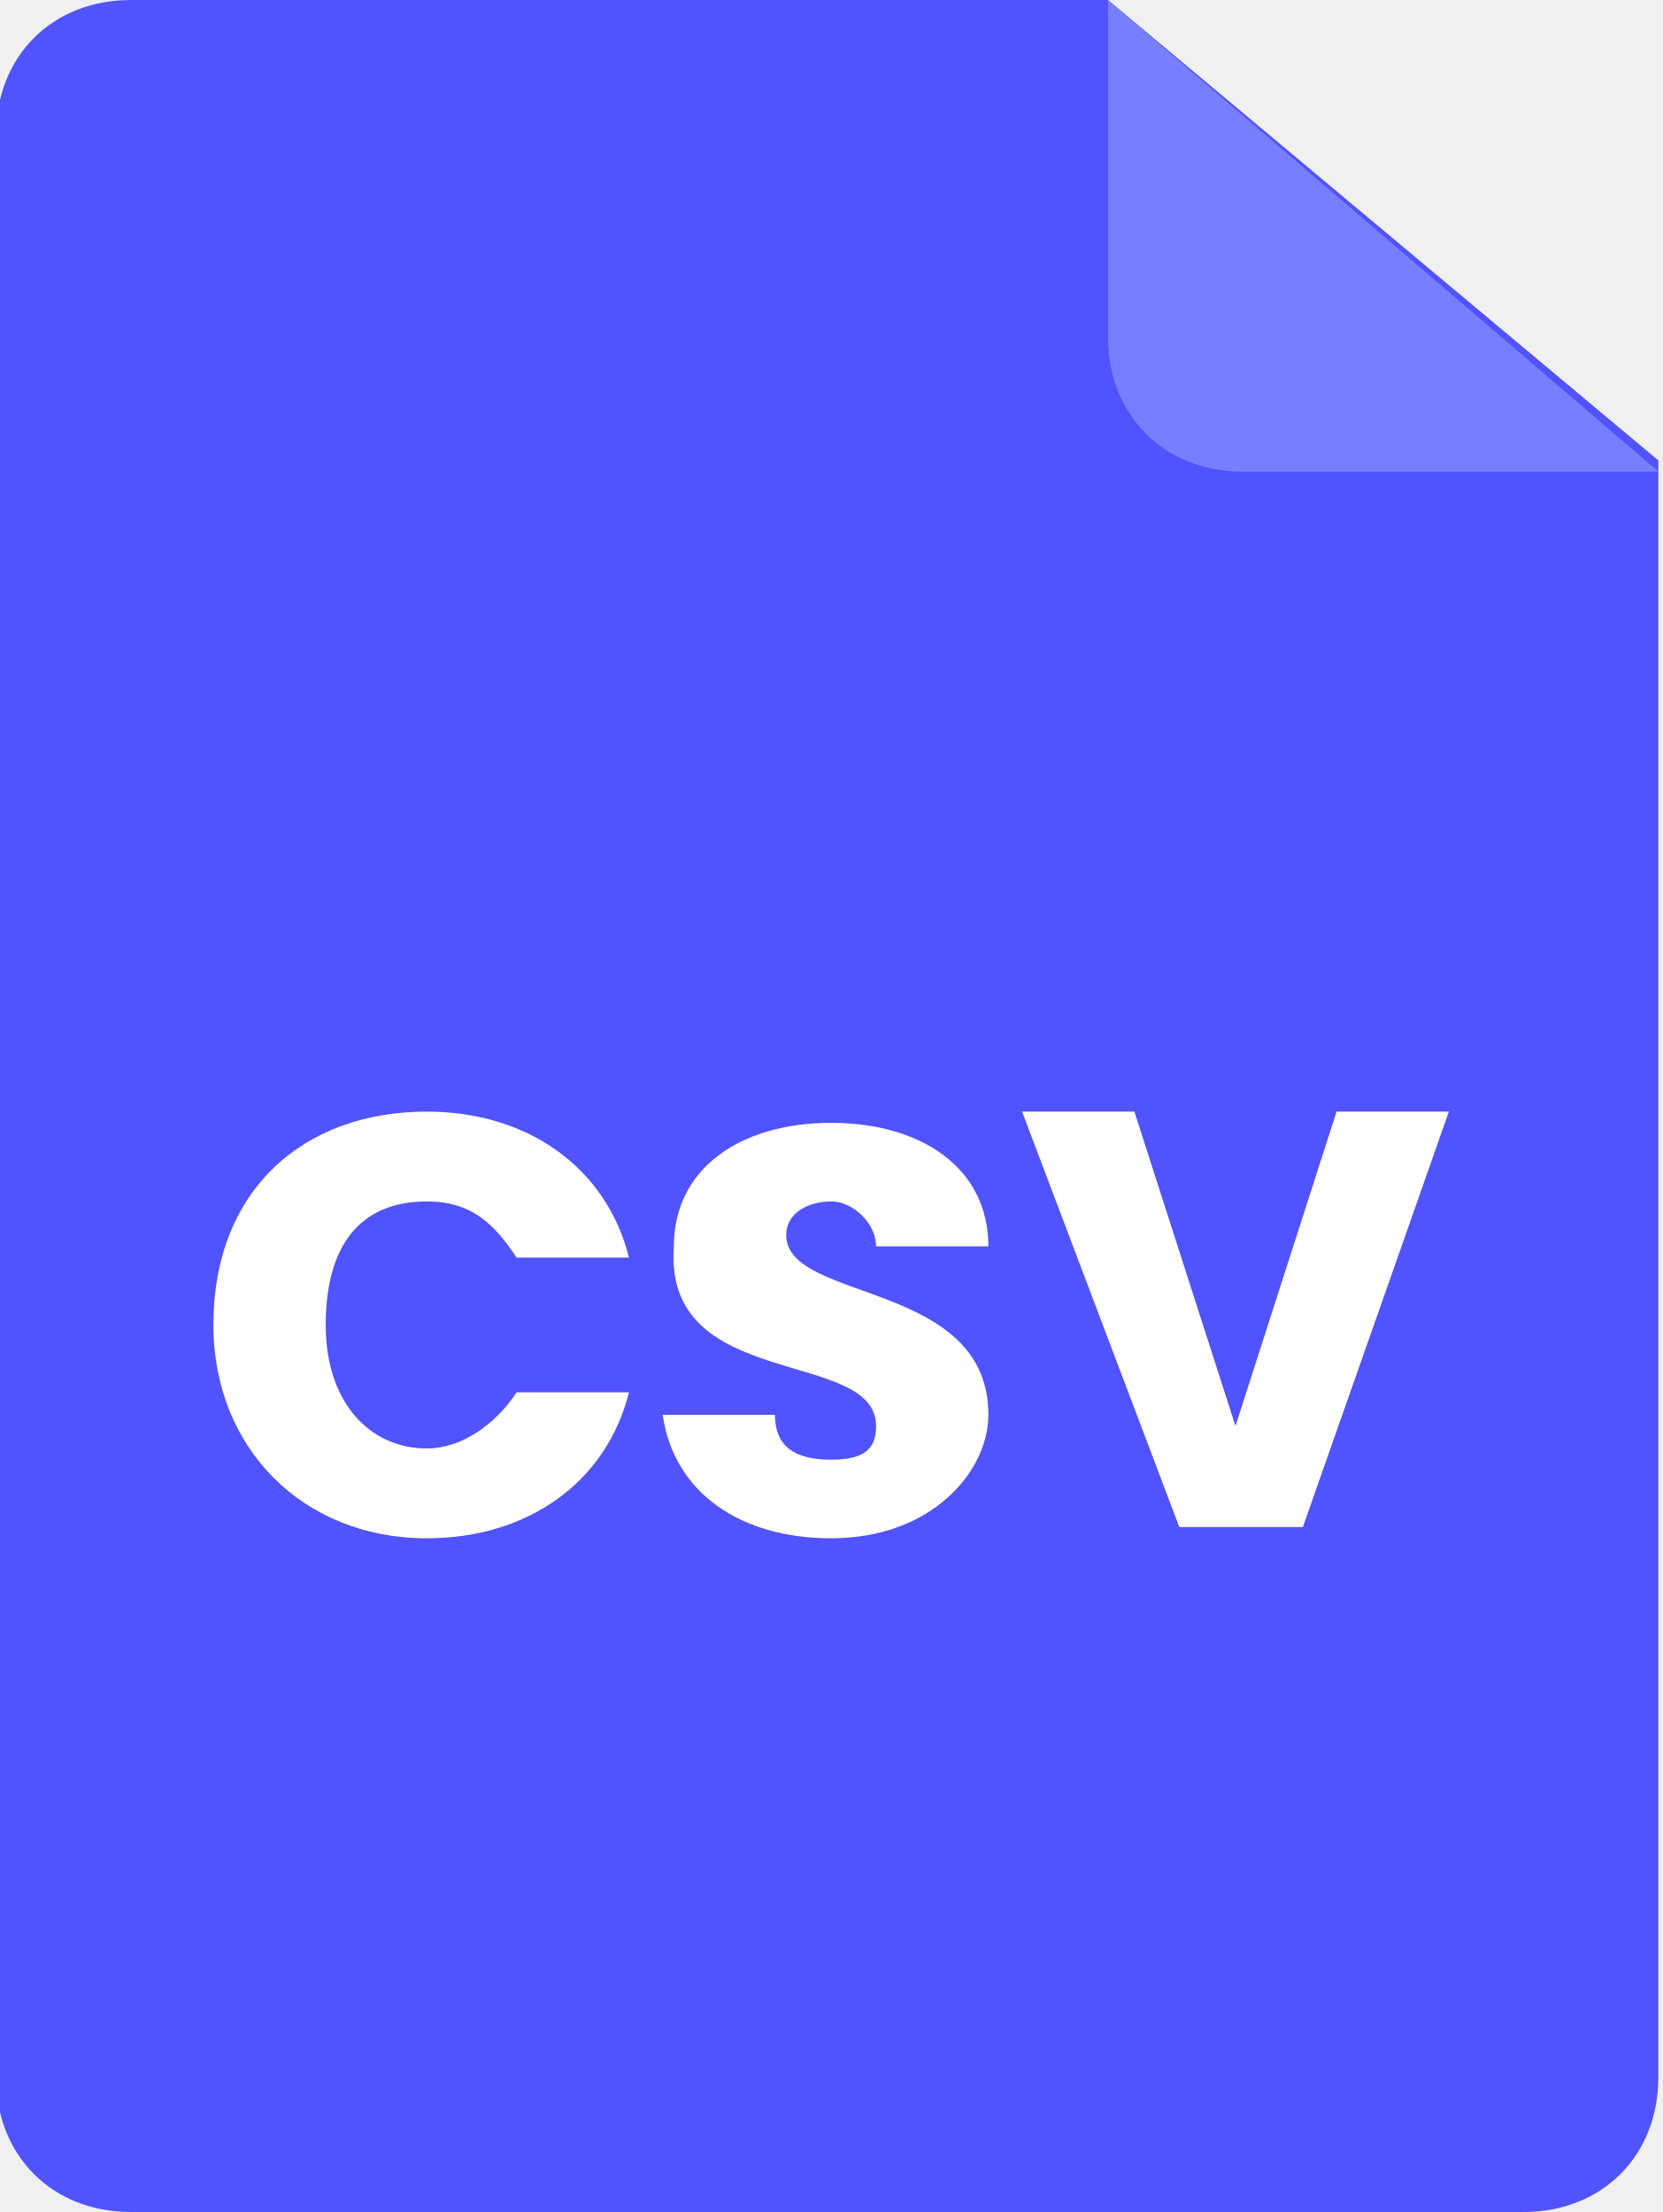
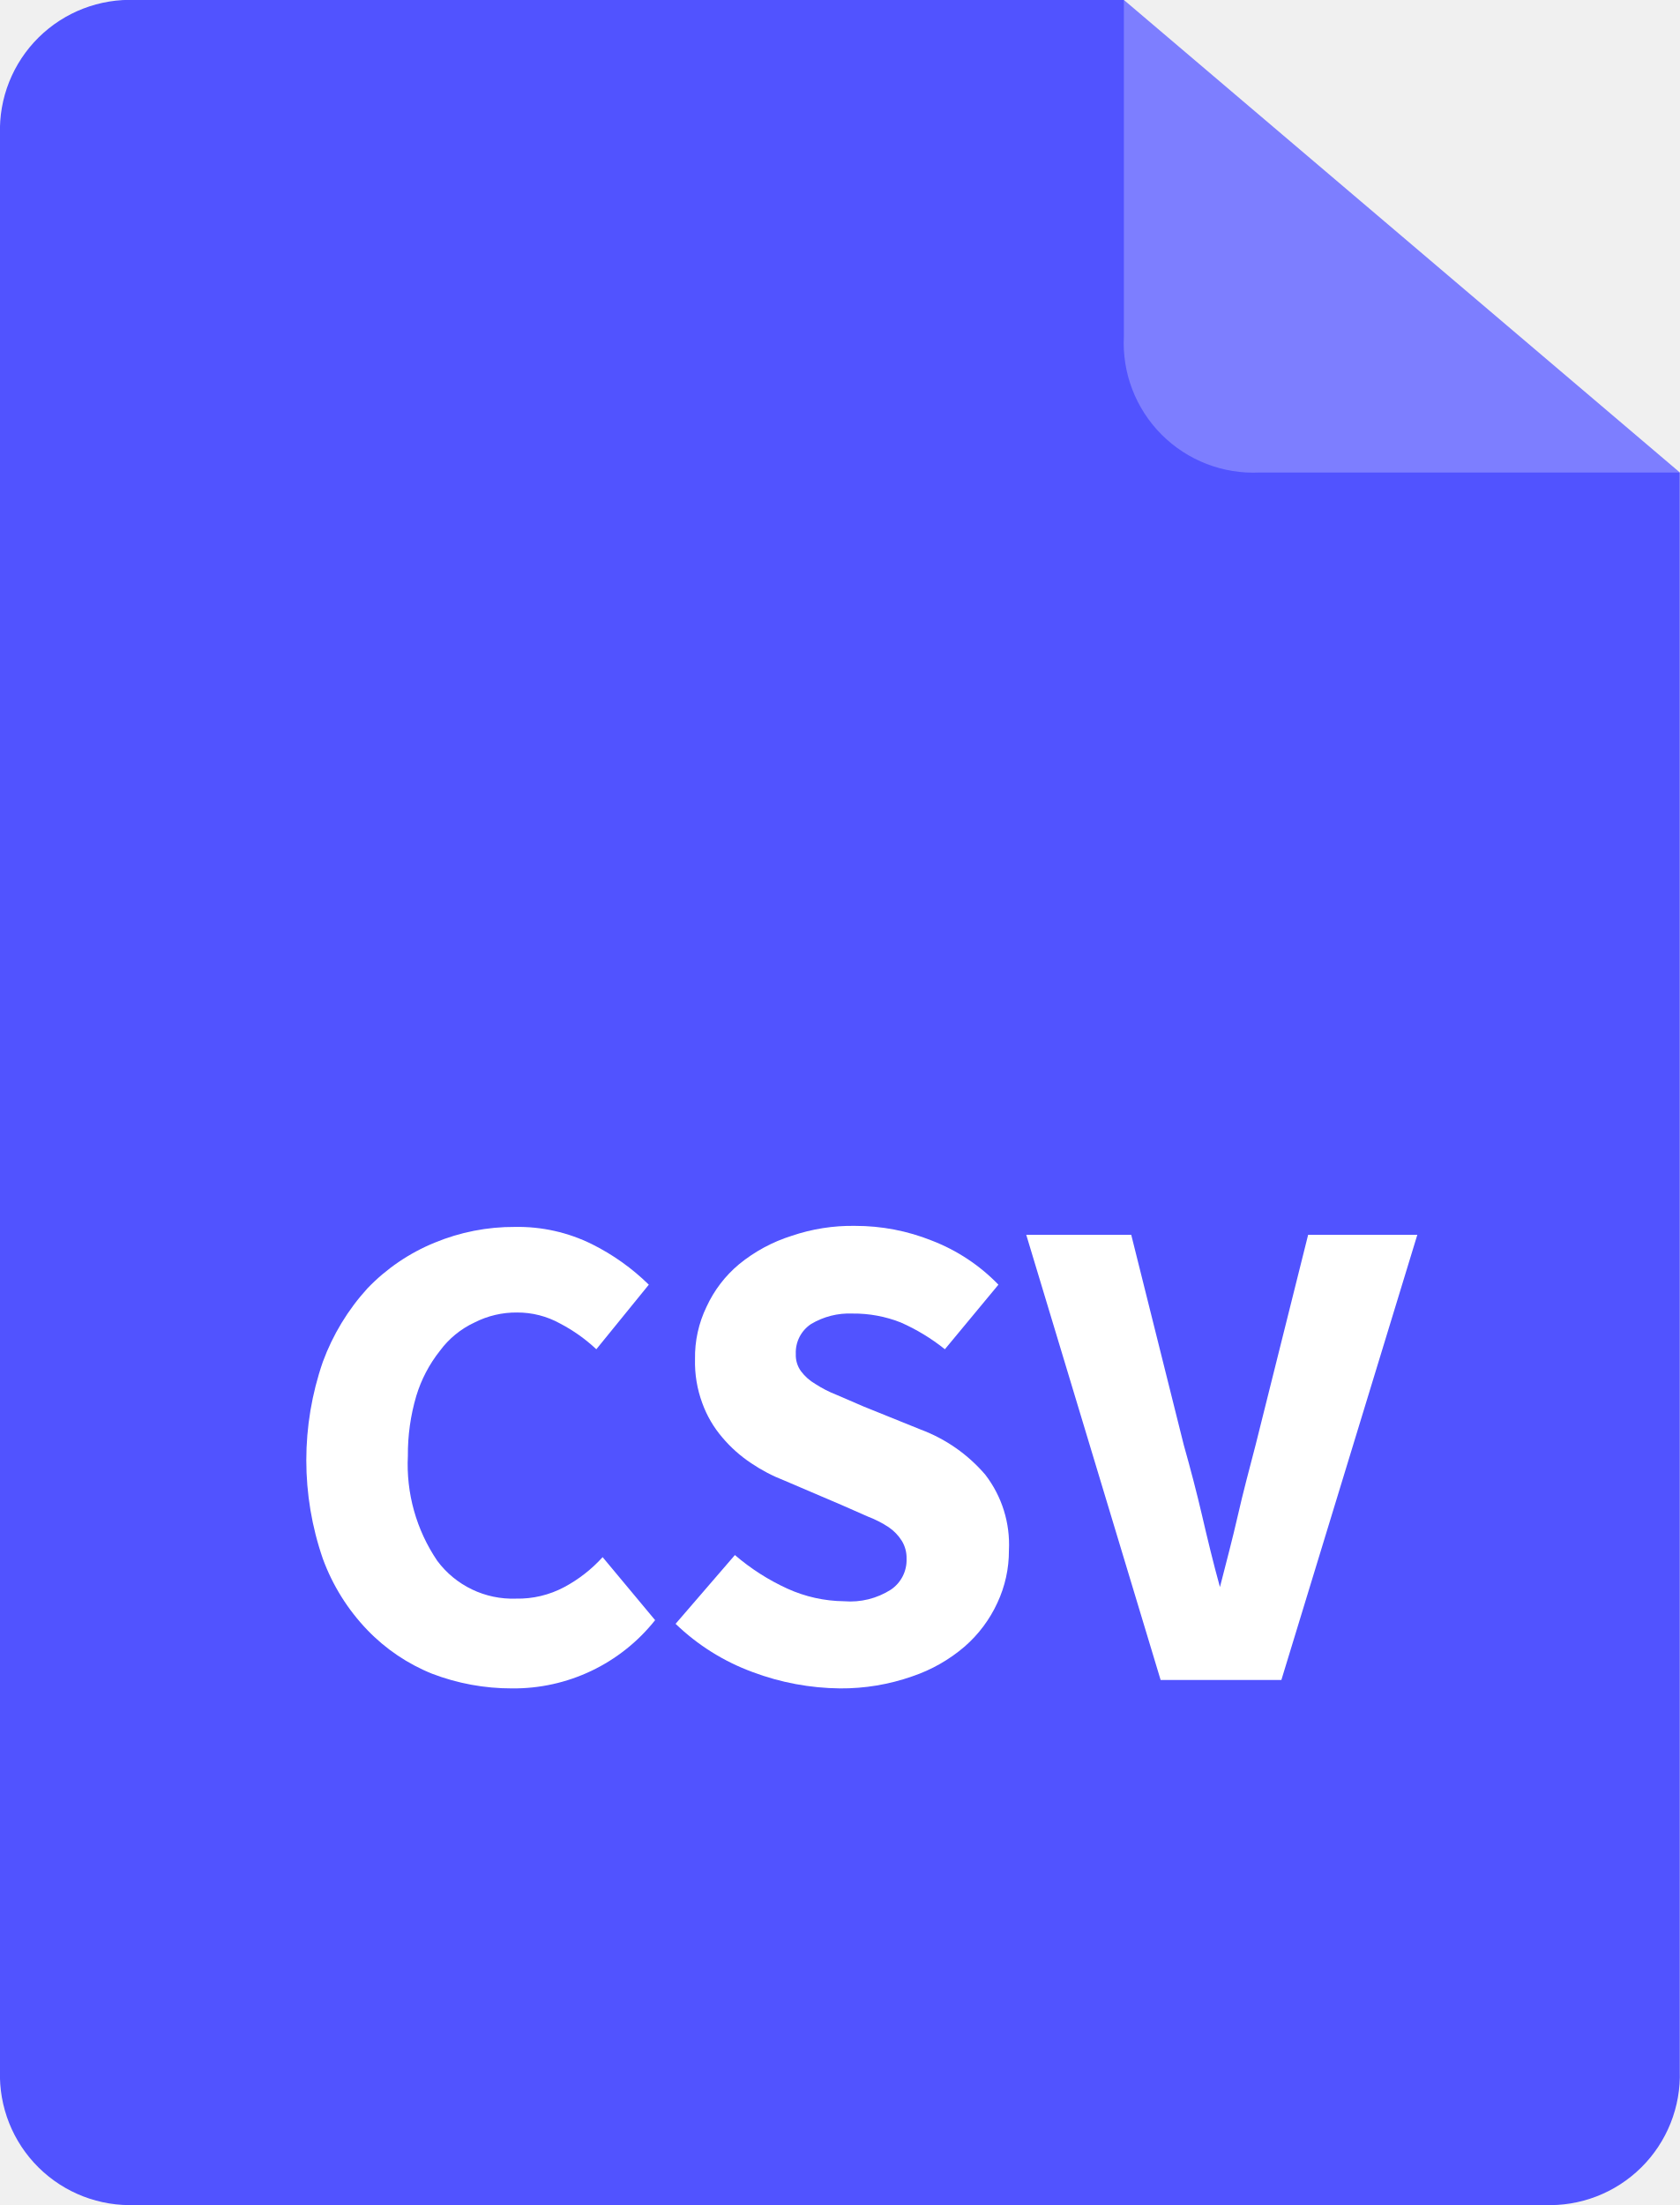
- <svg xmlns="http://www.w3.org/2000/svg" version="1.1" id="Layer_1" x="0px" y="0px" viewBox="0 0 14.8 19.7" style="enable-background:new 0 0 14.8 19.7;" xml:space="preserve">
-   <style type="text/css">
- 	.st0{fill:#5153FF;}
- 	.st1{fill:#787FFF;}
- 	.st2{display:none;}
- 	.st3{display:inline;fill:#FFFFFF;}
- 	.st4{fill:#FFFFFF;}
- </style>
-   <g id="doc" transform="translate(-60.235)">
-     <path id="Path_2708" class="st0" d="M60.2,1.2c0-0.7,0.5-1.2,1.2-1.2h8.7L75,4.1v14.4c0,0.7-0.5,1.2-1.2,1.2H61.4   c-0.7,0-1.2-0.5-1.2-1.2c0,0,0,0,0,0V1.2z" />
-     <path id="Path_2709" class="st1" d="M70.1,0v3c0,0.7,0.5,1.2,1.2,1.2H75" />
-     <g id="Group_933" transform="translate(62.394 9.52)" class="st2">
-       <path id="Path_2710" class="st3" d="M1.2,4.4H0V0.1h1.1c1.1,0,2.1,0.4,2.1,2.1C3.2,4,2.2,4.4,1.2,4.4z M1.2,0.8H1v2.8h0.2    c0.6,0,0.9-0.3,0.9-1.4C2.2,1.1,1.8,0.8,1.2,0.8z" />
-       <path id="Path_2711" class="st3" d="M5.2,4.5c-1.1,0-1.7-0.9-1.7-2.2C3.5,0.9,4.1,0,5.2,0s1.7,0.9,1.7,2.2    C6.9,3.6,6.3,4.5,5.2,4.5z M5.2,0.7c-0.5,0-0.7,0.4-0.7,1.5s0.2,1.5,0.7,1.5c0.5,0,0.7-0.5,0.7-1.5S5.7,0.7,5.2,0.7L5.2,0.7z" />
-       <path id="Path_2712" class="st3" d="M10.1,1.1C9.9,0.9,9.6,0.8,9.3,0.8c-0.6,0-1,0.4-1,1.5c0,1,0.4,1.5,1,1.5    c0.3,0,0.7-0.1,0.9-0.4l0.5,0.6c-0.4,0.4-0.9,0.6-1.5,0.6c-1.2,0-2-0.8-2-2.2C7.1,1.1,7.9,0.1,9,0c0.1,0,0.2,0,0.3,0    c0.5,0,1,0.2,1.4,0.5L10.1,1.1z" />
+ <svg xmlns="http://www.w3.org/2000/svg" viewBox="0 0 32 42">
+   <defs>
+     <style>.cls-1{fill:#5153ff;}.cls-2{opacity:0.25;}.cls-3{fill:#fff;}</style>
+   </defs>
+   <g id="Layer_2" data-name="Layer 2">
+     <g id="Layer_1-2" data-name="Layer 1">
+       <g id="doc">
+         <g id="Path_2708" data-name="Path 2708">
+           <path class="cls-1" d="M0,2.56A2.48,2.48,0,0,1,2.59,0H21.41L32,9V39.44A2.48,2.48,0,0,1,29.41,42H2.59A2.48,2.48,0,0,1,0,39.44H0Z" />
+         </g>
+         <g id="Path_2709" data-name="Path 2709" class="cls-2">
+           <path class="cls-3" d="M21.41,0V6.4A2.47,2.47,0,0,0,24,9h8" />
+         </g>
+       </g>
+       <path class="cls-3" d="M9.75,32.16a4.23,4.23,0,0,1-1.52-.28A3.55,3.55,0,0,1,7,31.05a3.89,3.89,0,0,1-.85-1.36,5.74,5.74,0,0,1,0-3.75A4.27,4.27,0,0,1,7,24.54a3.73,3.73,0,0,1,1.28-.87,3.94,3.94,0,0,1,1.53-.3,3.18,3.18,0,0,1,1.47.33,4.26,4.26,0,0,1,1.08.77l-1,1.23a3.12,3.12,0,0,0-.69-.49A1.67,1.67,0,0,0,9.85,25a1.75,1.75,0,0,0-.81.19,1.72,1.72,0,0,0-.66.54,2.59,2.59,0,0,0-.45.86,3.92,3.92,0,0,0-.16,1.14,3.27,3.27,0,0,0,.56,2,1.79,1.79,0,0,0,1.5.72,1.87,1.87,0,0,0,.92-.22,2.71,2.71,0,0,0,.73-.57l1,1.2A3.44,3.44,0,0,1,9.75,32.16Z" />
+       <path class="cls-3" d="M16,32.16a4.87,4.87,0,0,1-1.66-.31,4.19,4.19,0,0,1-1.47-.92L14,29.62a4.22,4.22,0,0,0,1,.64,2.68,2.68,0,0,0,1.08.24,1.44,1.44,0,0,0,.89-.22.68.68,0,0,0,.3-.59.62.62,0,0,0-.09-.34.88.88,0,0,0-.25-.26,2,2,0,0,0-.39-.2l-.5-.22-1.1-.47a3.16,3.16,0,0,1-.63-.33,2.58,2.58,0,0,1-.55-.49,2.1,2.1,0,0,1-.38-.65,2.25,2.25,0,0,1-.14-.84,2.2,2.2,0,0,1,.22-1,2.31,2.31,0,0,1,.62-.81,3,3,0,0,1,1-.54,3.57,3.57,0,0,1,1.21-.19,3.91,3.91,0,0,1,1.46.28,3.53,3.53,0,0,1,1.27.84L18,25.7a3.78,3.78,0,0,0-.84-.51,2.43,2.43,0,0,0-.92-.17,1.42,1.42,0,0,0-.79.2.65.65,0,0,0-.29.57.52.52,0,0,0,.1.33.91.91,0,0,0,.27.24,2.25,2.25,0,0,0,.41.21l.51.22,1.09.44a3,3,0,0,1,1.23.86,2.18,2.18,0,0,1,.45,1.44,2.33,2.33,0,0,1-.22,1,2.48,2.48,0,0,1-.62.83,3,3,0,0,1-1,.57A4.06,4.06,0,0,1,16,32.16Z" />
+       <path class="cls-3" d="M22.11,32l-2.56-8.48h2l1,4c.13.46.25.92.35,1.35s.21.89.34,1.36h0c.12-.47.24-.92.34-1.36s.22-.89.34-1.35l1-4H27L24.41,32Z" />
    </g>
  </g>
-   <g>
-     <path class="st4" d="M3.8,9.9c0.9,0,1.6,0.5,1.8,1.3h-1c-0.2-0.3-0.4-0.5-0.8-0.5c-0.6,0-0.9,0.4-0.9,1.1c0,0.7,0.4,1.1,0.9,1.1   c0.3,0,0.6-0.2,0.8-0.5h1c-0.2,0.8-0.9,1.3-1.8,1.3c-1.1,0-1.9-0.8-1.9-1.9C1.9,10.6,2.7,9.9,3.8,9.9z" />
-     <path class="st4" d="M7.4,13.7c-0.8,0-1.4-0.4-1.5-1.1h1c0,0.3,0.2,0.4,0.5,0.4c0.3,0,0.4-0.1,0.4-0.3c0-0.7-1.9-0.3-1.8-1.6   c0-0.7,0.6-1.1,1.4-1.1c0.8,0,1.4,0.4,1.4,1.1h-1c0-0.2-0.2-0.4-0.4-0.4c-0.2,0-0.4,0.1-0.4,0.3c0,0.6,1.8,0.4,1.8,1.6   C8.8,13.1,8.3,13.7,7.4,13.7z" />
-     <path class="st4" d="M11.9,9.9h1l-1.3,3.7h-1.1L9.1,9.9h1l0.9,2.8L11.9,9.9z" />
-   </g>
</svg>
